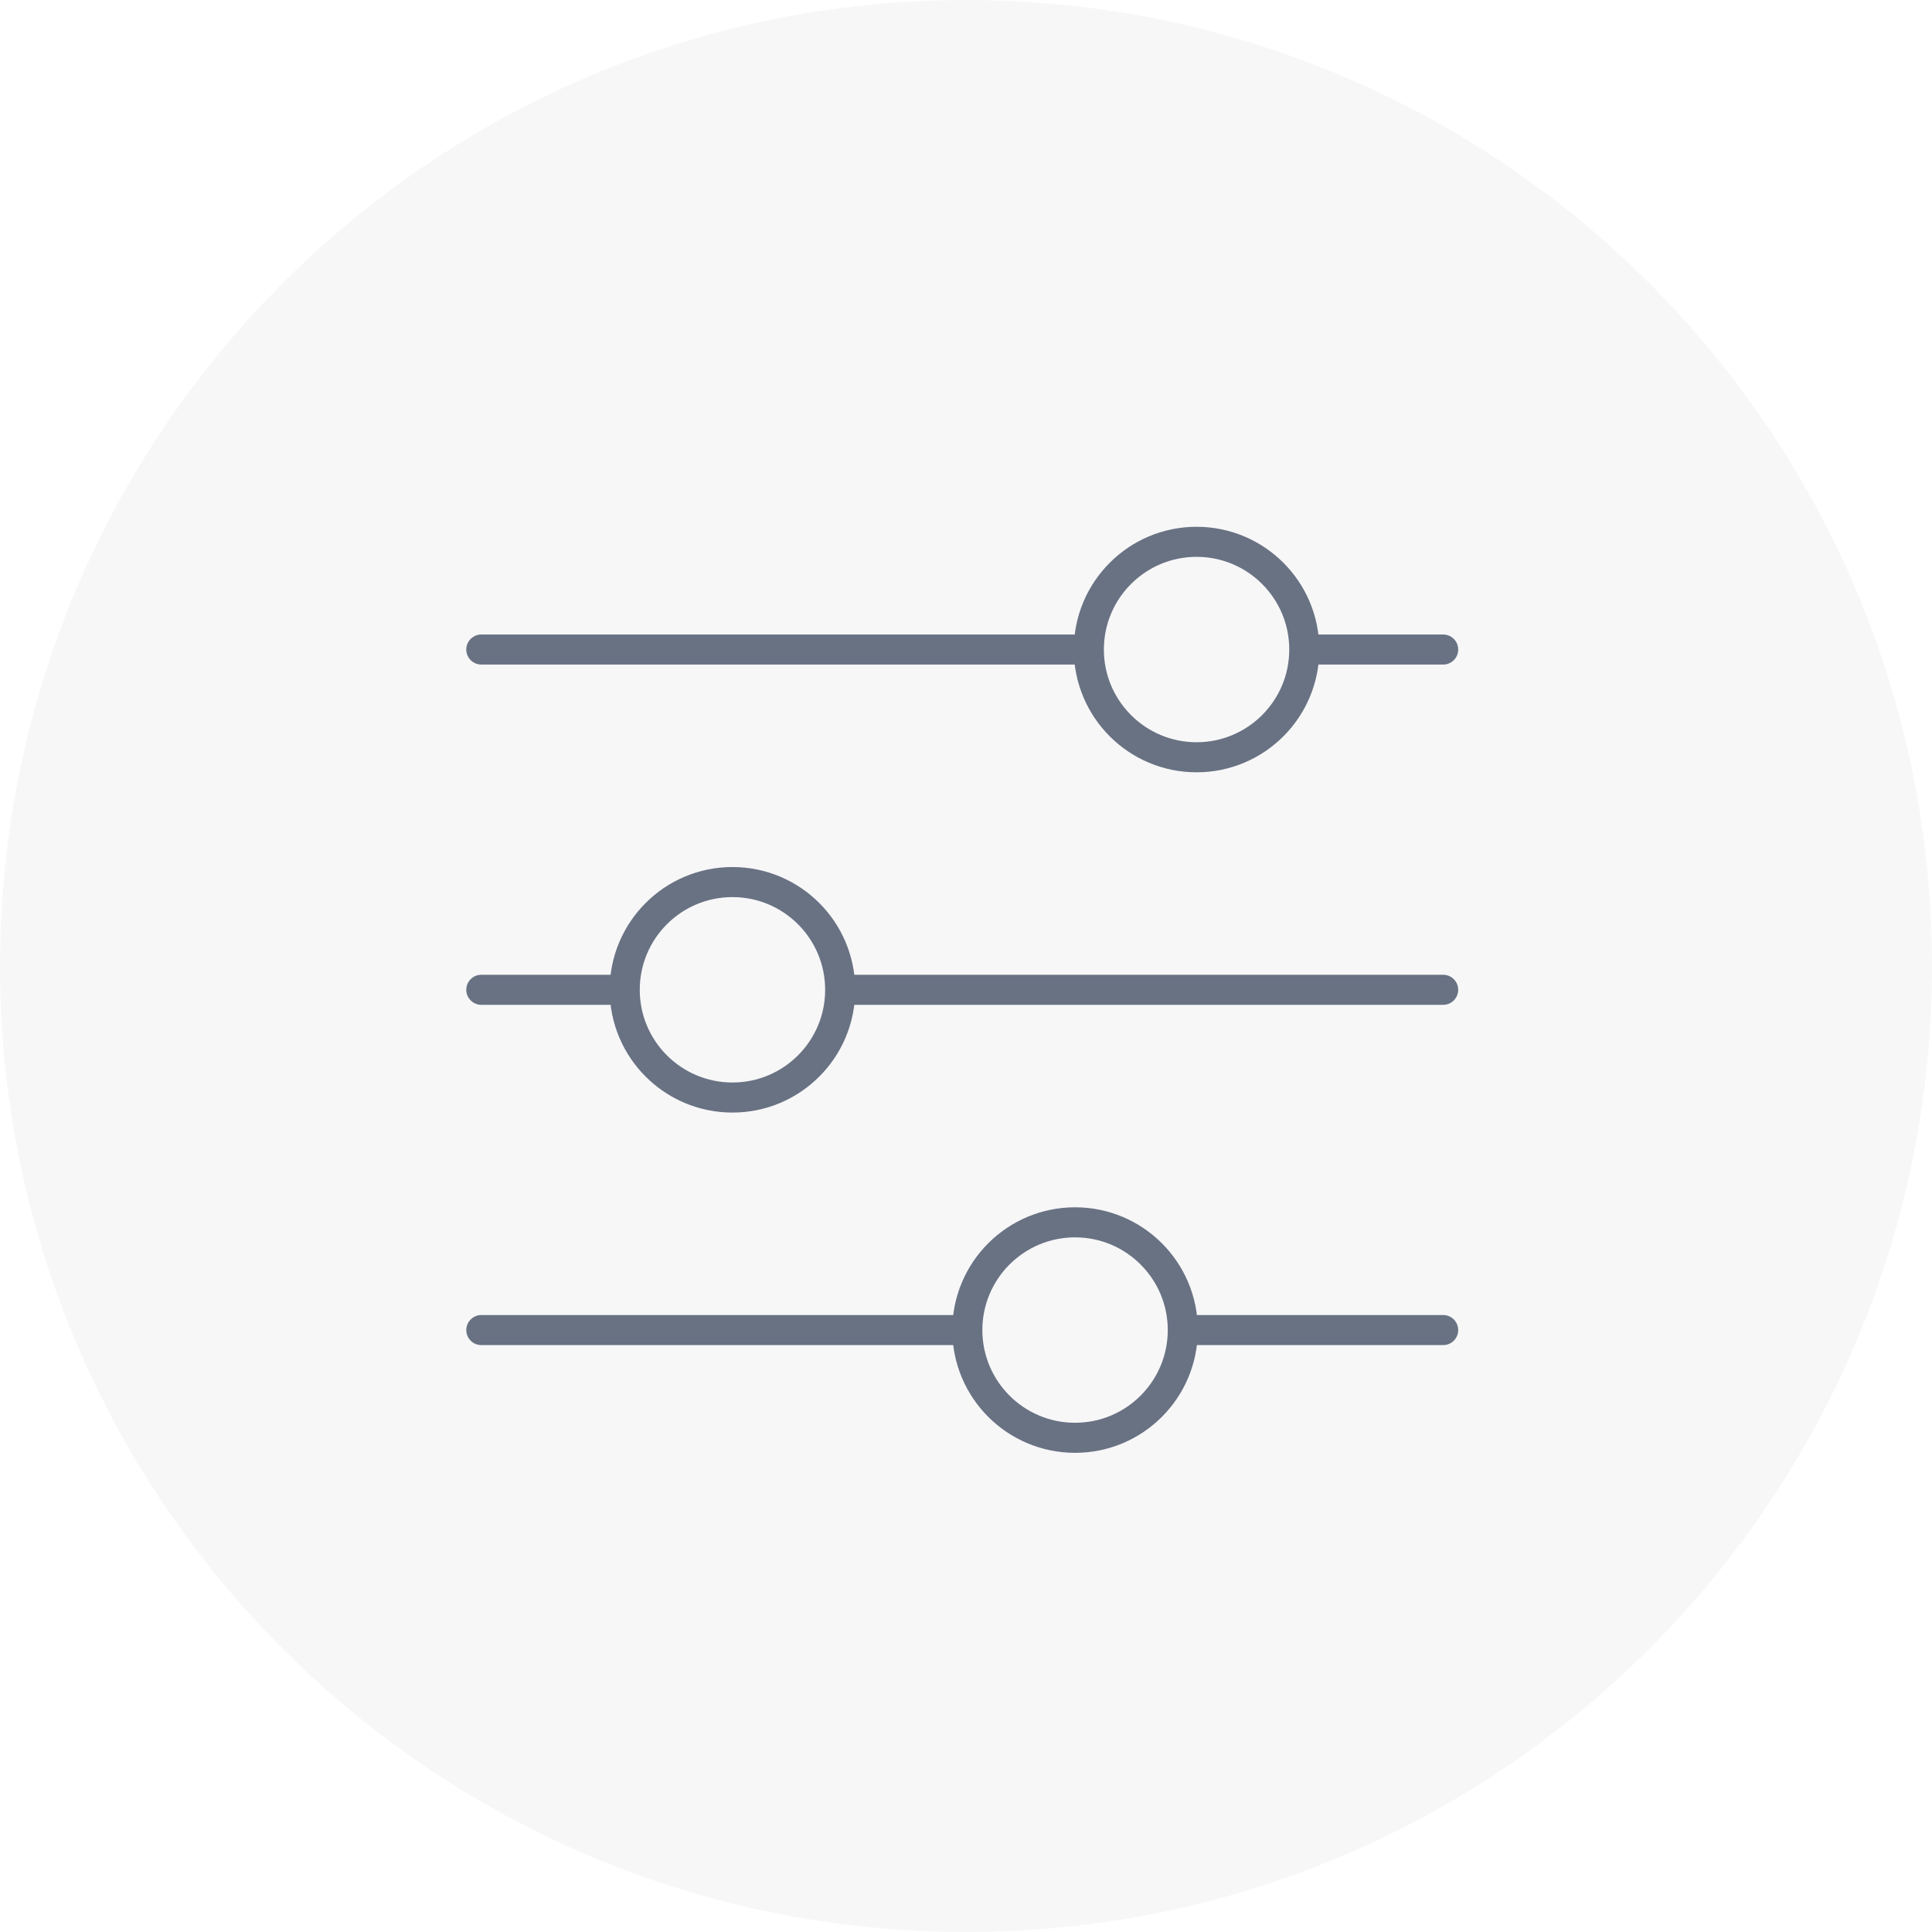
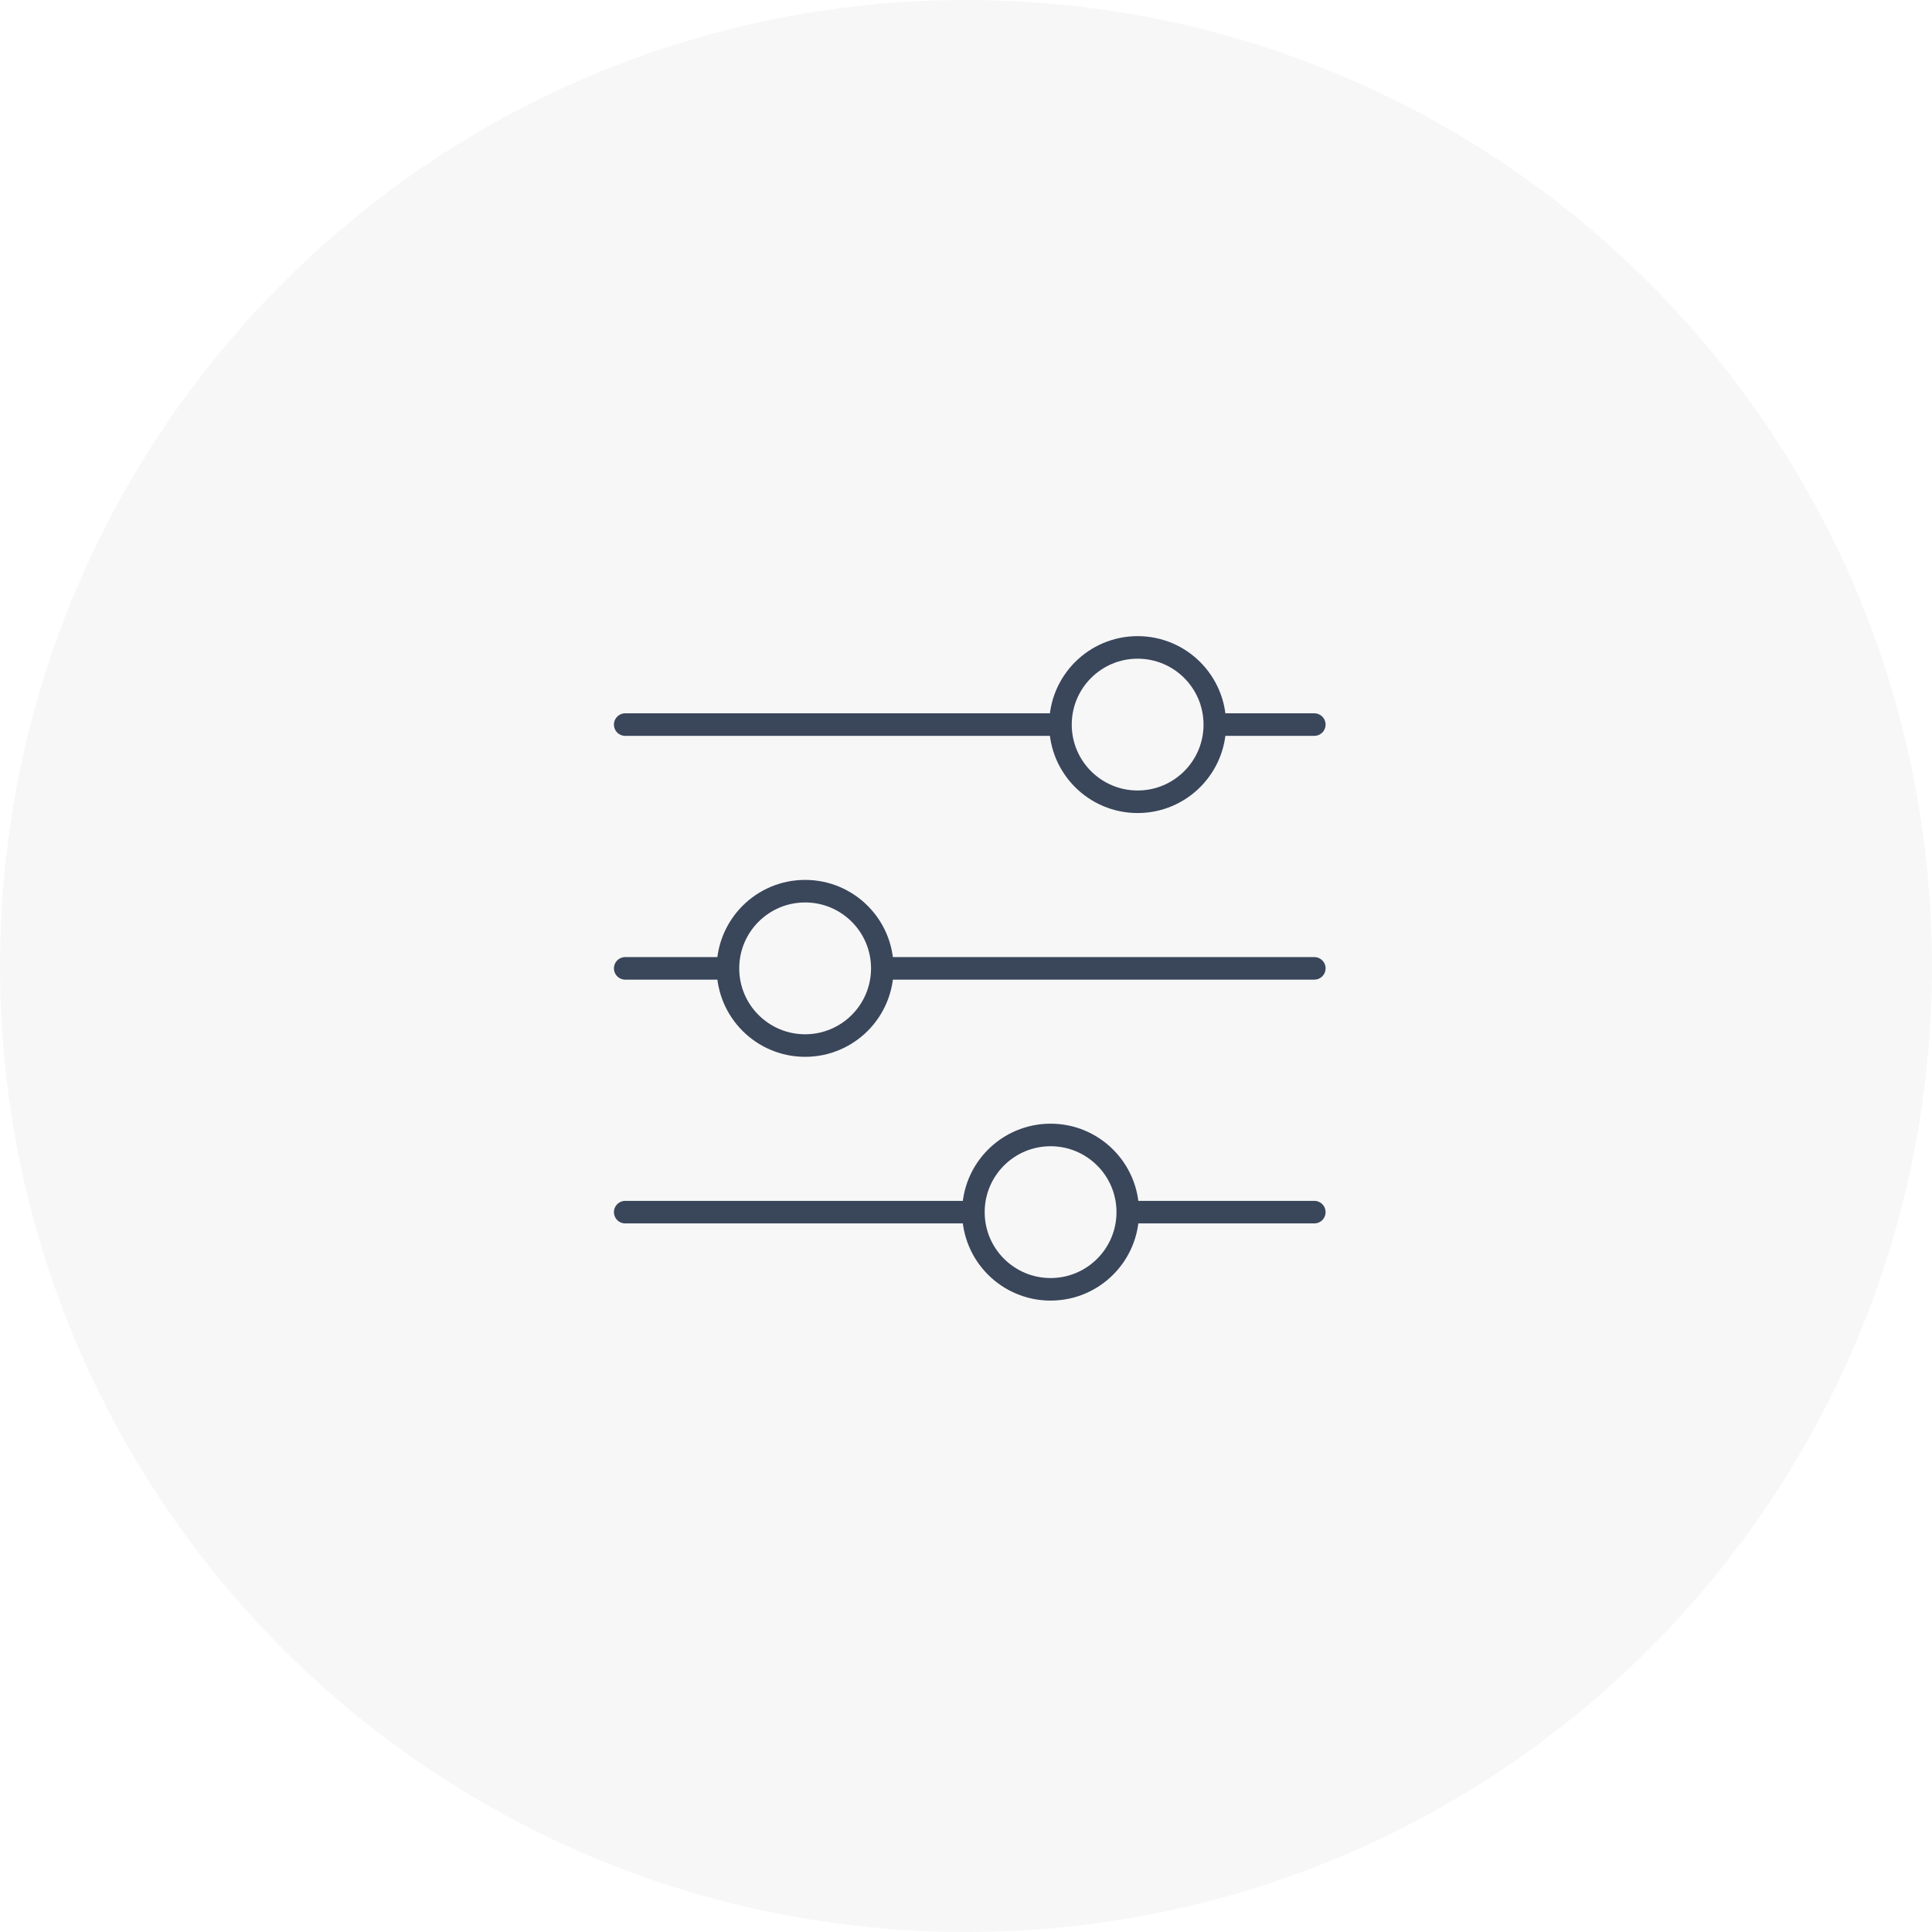
<svg xmlns="http://www.w3.org/2000/svg" width="257" height="257" viewBox="0 0 257 257">
  <defs>
    <clipPath id="clip-path">
-       <rect id="Rectangle_500" data-name="Rectangle 500" width="133.87" height="125.107" fill="none" stroke="#697283" stroke-width="4" />
+       <rect id="Rectangle_500" data-name="Rectangle 500" width="95.907" height="89.629" fill="none" stroke="#3a465a" stroke-width="3" />
    </clipPath>
  </defs>
-   <g id="Group_309" data-name="Group 309" transform="translate(-585 -6401)">
+   <g id="Group_303" data-name="Group 303" transform="translate(-585 -6401)">
    <circle id="Ellipse_12" data-name="Ellipse 12" cx="128.5" cy="128.5" r="128.5" transform="translate(585 6401)" fill="#dcdce1" opacity="0.22" />
-     <g id="Group_289" data-name="Group 289" transform="translate(646.065 6470.113)">
+     <g id="Group_289" data-name="Group 289" transform="translate(666.046 6485)">
      <g id="Group_288" data-name="Group 288" transform="translate(0 0)" clip-path="url(#clip-path)">
-         <line id="Line_91" data-name="Line 91" x2="17.452" transform="translate(113.458 17.29)" fill="none" stroke="#697283" stroke-linecap="round" stroke-linejoin="round" stroke-width="4" />
-         <line id="Line_92" data-name="Line 92" x2="79.708" transform="translate(2.96 17.29)" fill="none" stroke="#697283" stroke-linecap="round" stroke-linejoin="round" stroke-width="4" />
-         <path id="Path_756" data-name="Path 756" d="M64.033,15.578A14.33,14.33,0,1,1,49.7,1.25,14.33,14.33,0,0,1,64.033,15.578Z" transform="translate(48.403 1.711)" fill="none" stroke="#697283" stroke-linejoin="round" stroke-width="4" />
-         <line id="Line_93" data-name="Line 93" x2="33.616" transform="translate(97.293 107.816)" fill="none" stroke="#697283" stroke-linecap="round" stroke-linejoin="round" stroke-width="4" />
-         <line id="Line_94" data-name="Line 94" x2="63.545" transform="translate(2.96 107.816)" fill="none" stroke="#697283" stroke-linecap="round" stroke-linejoin="round" stroke-width="4" />
-         <circle id="Ellipse_14" data-name="Ellipse 14" cx="14.331" cy="14.331" r="14.331" transform="translate(67.612 93.485)" fill="none" stroke="#697283" stroke-linejoin="round" stroke-width="4" />
-         <line id="Line_95" data-name="Line 95" x1="18.056" transform="translate(2.96 62.552)" fill="none" stroke="#697283" stroke-linecap="round" stroke-linejoin="round" stroke-width="4" />
-         <line id="Line_96" data-name="Line 96" x1="79.104" transform="translate(51.806 62.552)" fill="none" stroke="#697283" stroke-linecap="round" stroke-linejoin="round" stroke-width="4" />
-         <path id="Path_757" data-name="Path 757" d="M9.305,34.69A14.331,14.331,0,1,1,23.636,49.021,14.33,14.33,0,0,1,9.305,34.69Z" transform="translate(12.732 27.863)" fill="none" stroke="#697283" stroke-linejoin="round" stroke-width="4" />
+         <line id="Line_91" data-name="Line 91" x2="12.503" transform="translate(81.284 12.387)" fill="none" stroke="#3a465a" stroke-linecap="round" stroke-linejoin="round" stroke-width="3" />
+         <line id="Line_92" data-name="Line 92" x2="57.105" transform="translate(2.121 12.387)" fill="none" stroke="#3a465a" stroke-linecap="round" stroke-linejoin="round" stroke-width="3" />
+         <path id="Path_756" data-name="Path 756" d="M55.906,11.515A10.266,10.266,0,1,1,45.641,1.25,10.266,10.266,0,0,1,55.906,11.515Z" transform="translate(24.646 0.871)" fill="none" stroke="#3a465a" stroke-linejoin="round" stroke-width="3" />
+         <line id="Line_93" data-name="Line 93" x2="24.083" transform="translate(69.703 77.242)" fill="none" stroke="#3a465a" stroke-linecap="round" stroke-linejoin="round" stroke-width="3" />
+         <line id="Line_94" data-name="Line 94" x2="45.525" transform="translate(2.121 77.242)" fill="none" stroke="#3a465a" stroke-linecap="round" stroke-linejoin="round" stroke-width="3" />
+         <circle id="Ellipse_14" data-name="Ellipse 14" cx="10.267" cy="10.267" r="10.267" transform="translate(48.439 66.975)" fill="none" stroke="#3a465a" stroke-linejoin="round" stroke-width="3" />
+         <line id="Line_95" data-name="Line 95" x1="12.936" transform="translate(2.121 44.814)" fill="none" stroke="#3a465a" stroke-linecap="round" stroke-linejoin="round" stroke-width="3" />
+         <line id="Line_96" data-name="Line 96" x1="56.672" transform="translate(37.115 44.814)" fill="none" stroke="#3a465a" stroke-linecap="round" stroke-linejoin="round" stroke-width="3" />
+         <path id="Path_757" data-name="Path 757" d="M9.305,30.627A10.267,10.267,0,1,1,19.572,40.894,10.266,10.266,0,0,1,9.305,30.627Z" transform="translate(6.483 14.187)" fill="none" stroke="#3a465a" stroke-linejoin="round" stroke-width="3" />
      </g>
    </g>
  </g>
</svg>
